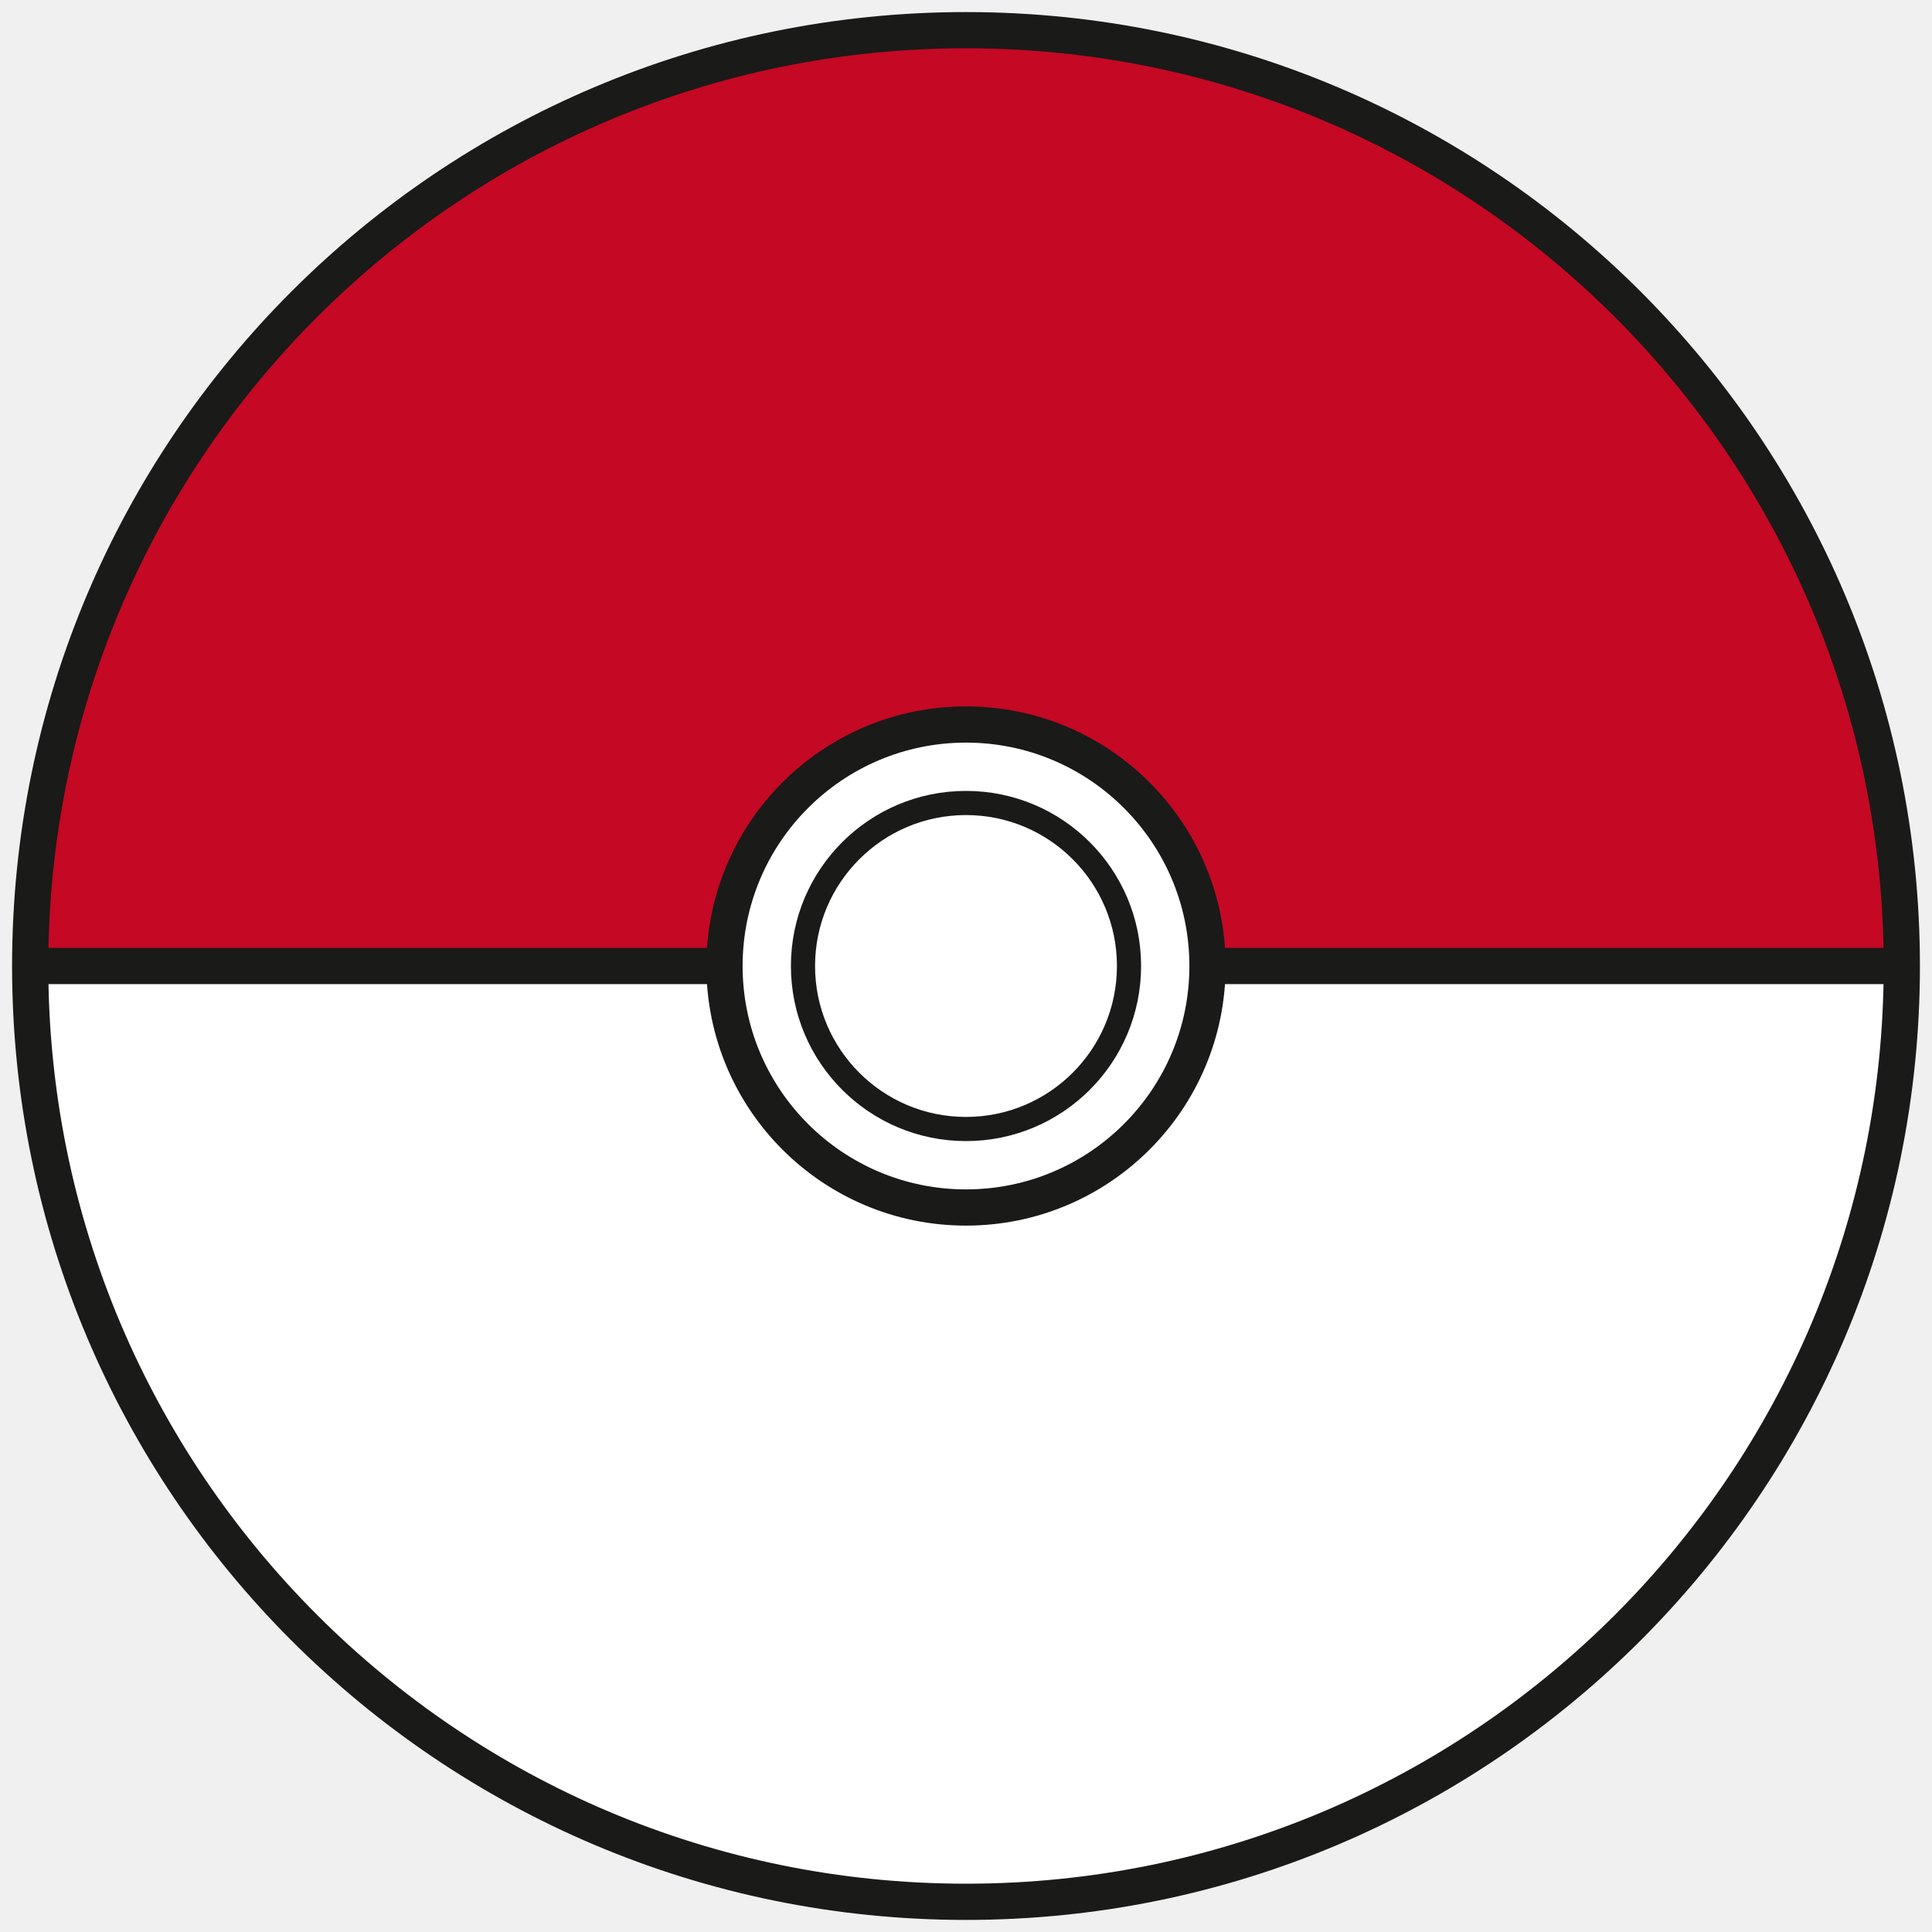
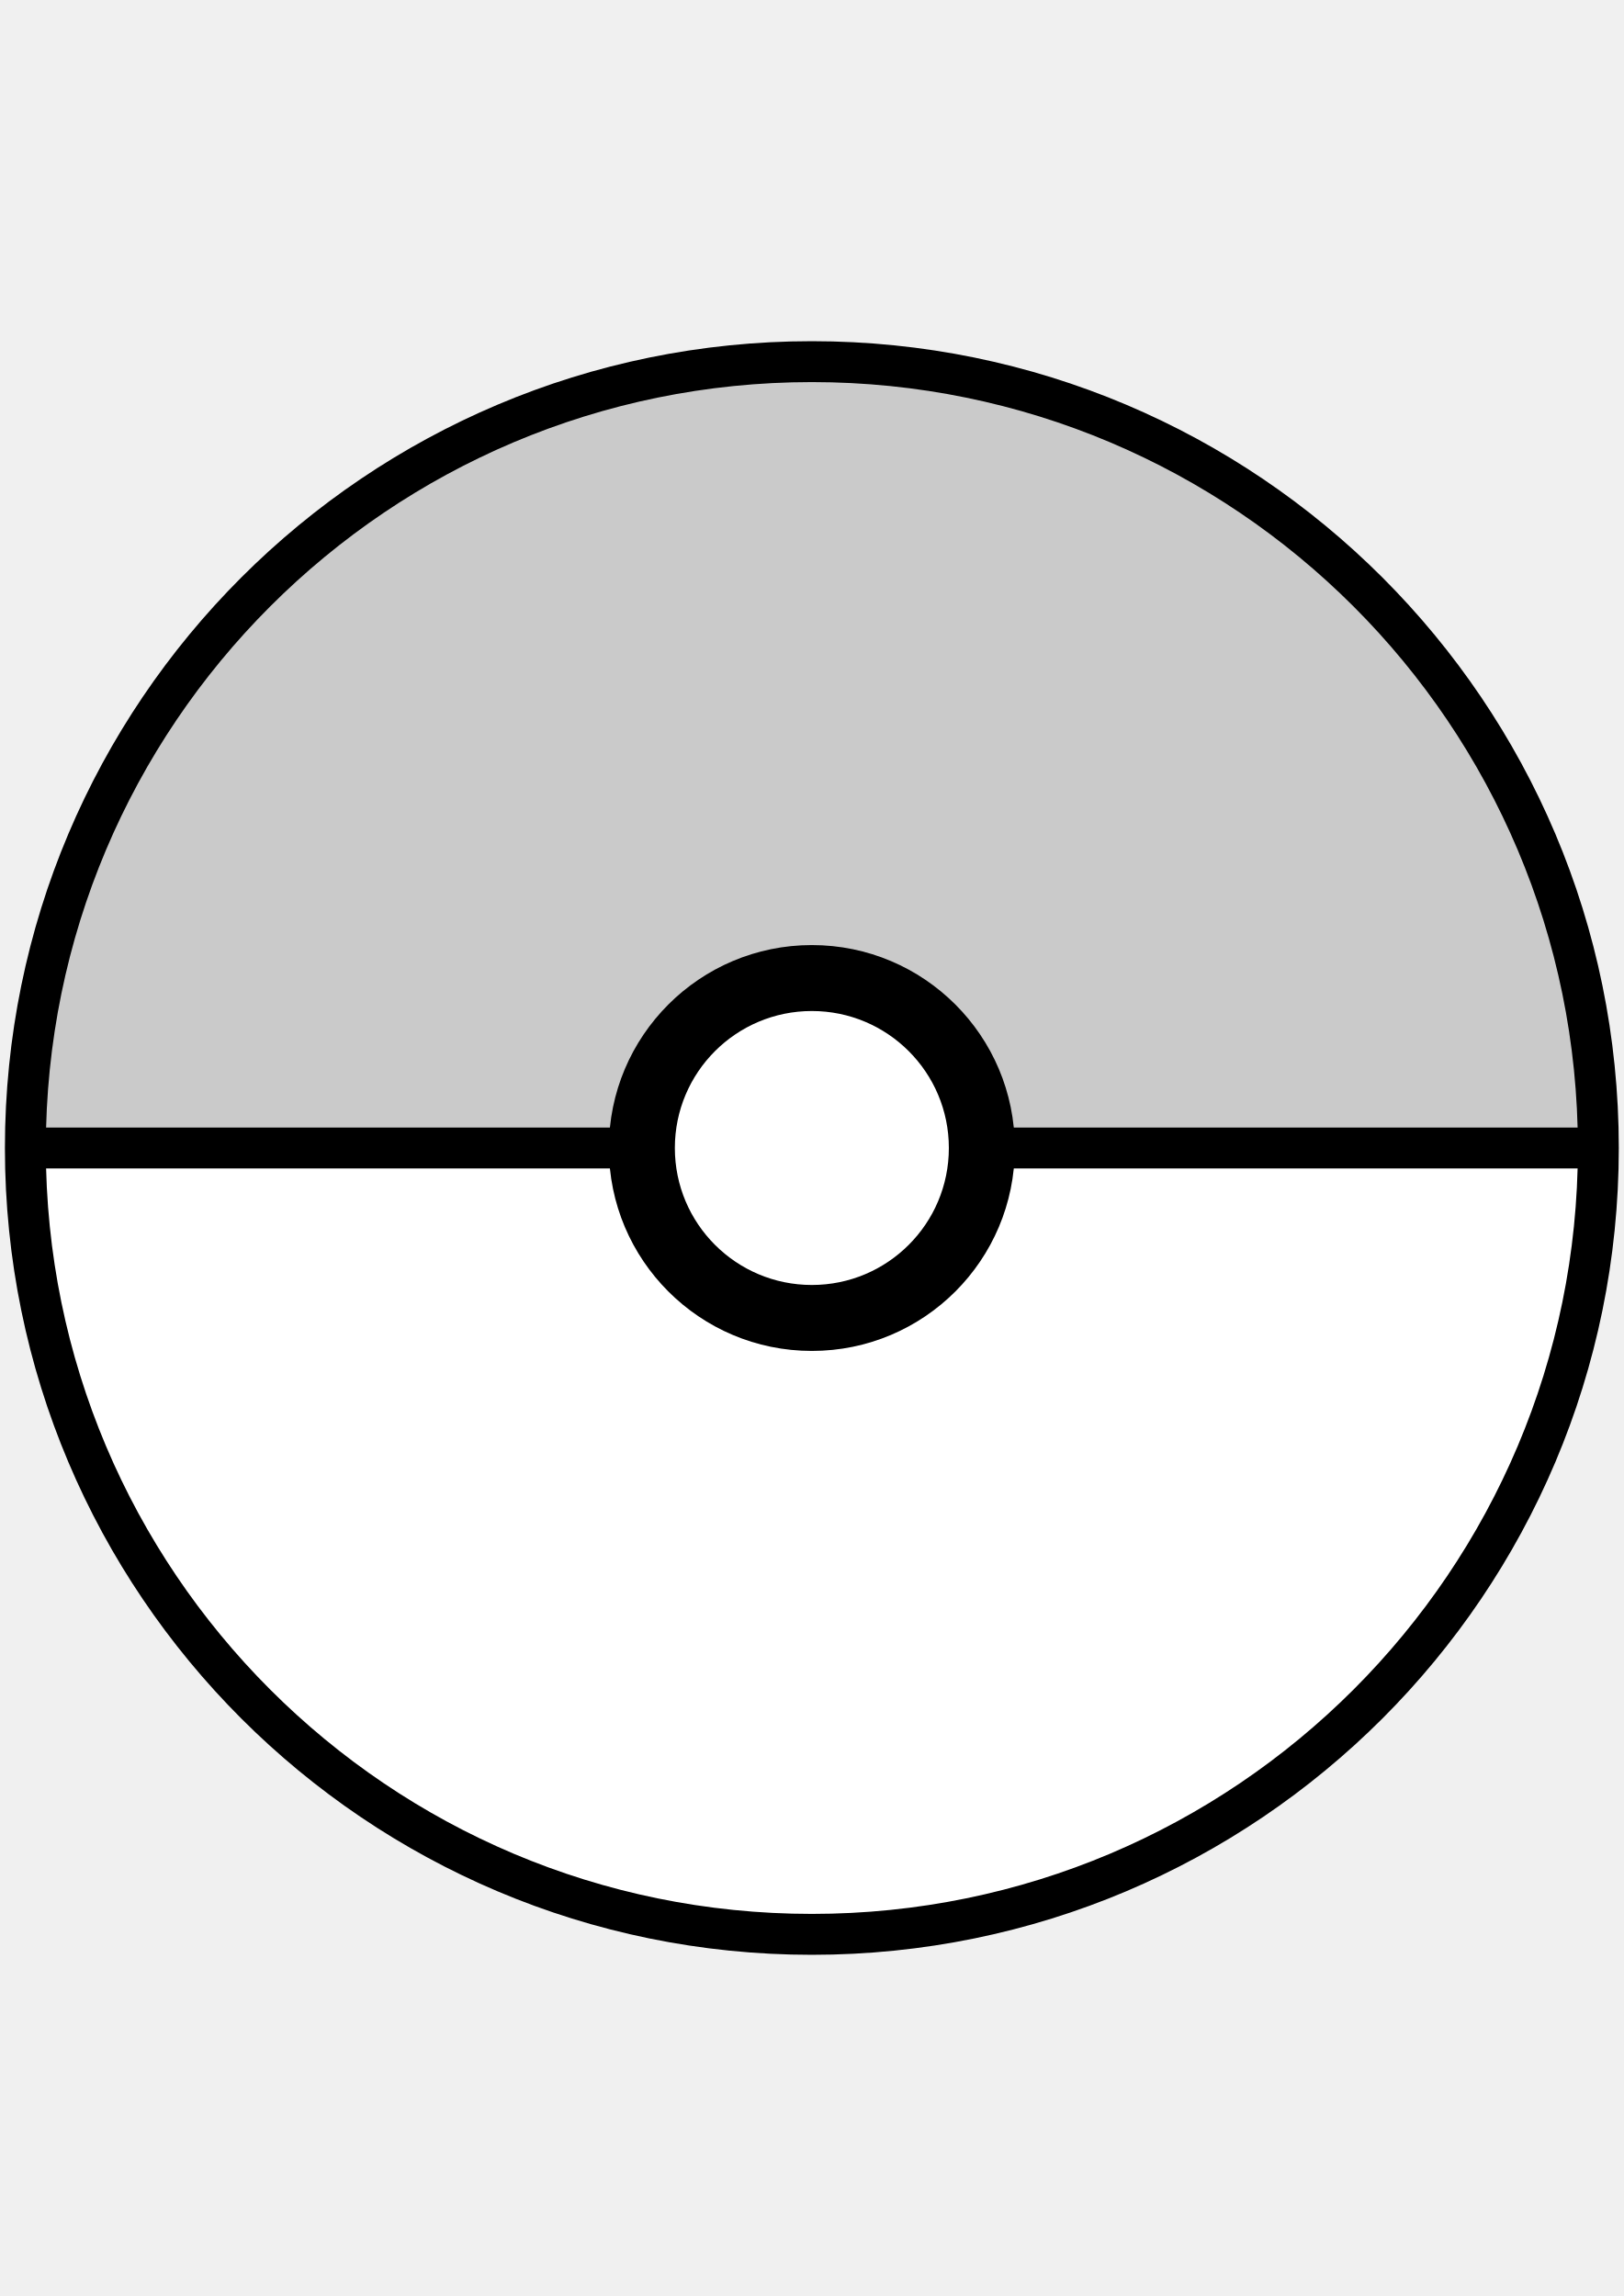
- <svg xmlns="http://www.w3.org/2000/svg" id="Ebene_1" version="1.1" viewBox="0 0 32 32">
-   <defs>
-     <style>
-       .st0, .st1 {
-         fill: #fff;
-       }
- 
-       .st2, .st3, .st1, .st4 {
-         stroke: #1a1a18;
-         stroke-miterlimit: 10;
-       }
- 
-       .st2, .st3, .st4 {
-         fill: none;
-       }
- 
-       .st2, .st1 {
-         stroke-width: .6px;
-       }
- 
-       .st3 {
-         stroke-width: .4px;
-       }
- 
-       .st5 {
-         fill: #c50824;
-       }
- 
-       .st4 {
-         stroke-width: .6px;
-       }
-     </style>
-   </defs>
-   <path class="st5" d="M31.5,16H.5C.5,7.4,7.4.5,16,.5s15.5,6.9,15.5,15.5Z" />
-   <path class="st0" d="M.5,16h31c0,8.6-6.9,15.5-15.5,15.5S.5,24.6.5,16Z" />
-   <circle class="st2" cx="16" cy="16" r="15.5" />
-   <line class="st4" x1=".5" y1="16" x2="31.5" y2="16" />
-   <circle class="st1" cx="16" cy="16" r="4" />
-   <circle class="st3" cx="16" cy="16" r="2.7" />
+ <svg xmlns="http://www.w3.org/2000/svg" version="1.1" id="Ebene_1" x="0px" y="0px" width="595.281px" height="841.891px" viewBox="0 0 595.281 841.891" enable-background="new 0 0 595.281 841.891" xml:space="preserve">
+   <path fill="#CACACA" d="M585.98,420.945H9.301c0-159.981,128.357-288.339,288.339-288.339  C457.623,132.606,585.98,260.964,585.98,420.945z" />
+   <path fill="#FFFFFF" d="M9.301,420.945H585.98c0,159.981-128.357,288.339-288.339,288.339  C137.659,709.284,9.301,580.927,9.301,420.945z" />
+   <circle fill="none" stroke="#000000" stroke-width="15" stroke-miterlimit="10" cx="297.64" cy="420.945" r="288.339" />
+   <line fill="none" stroke="#000000" stroke-width="15" stroke-miterlimit="10" x1="9.301" y1="420.945" x2="585.98" y2="420.945" />
+   <circle cx="297.64" cy="420.945" r="74.41" />
+   <circle fill="#FFFFFF" cx="297.64" cy="420.945" r="50.227" />
</svg>
